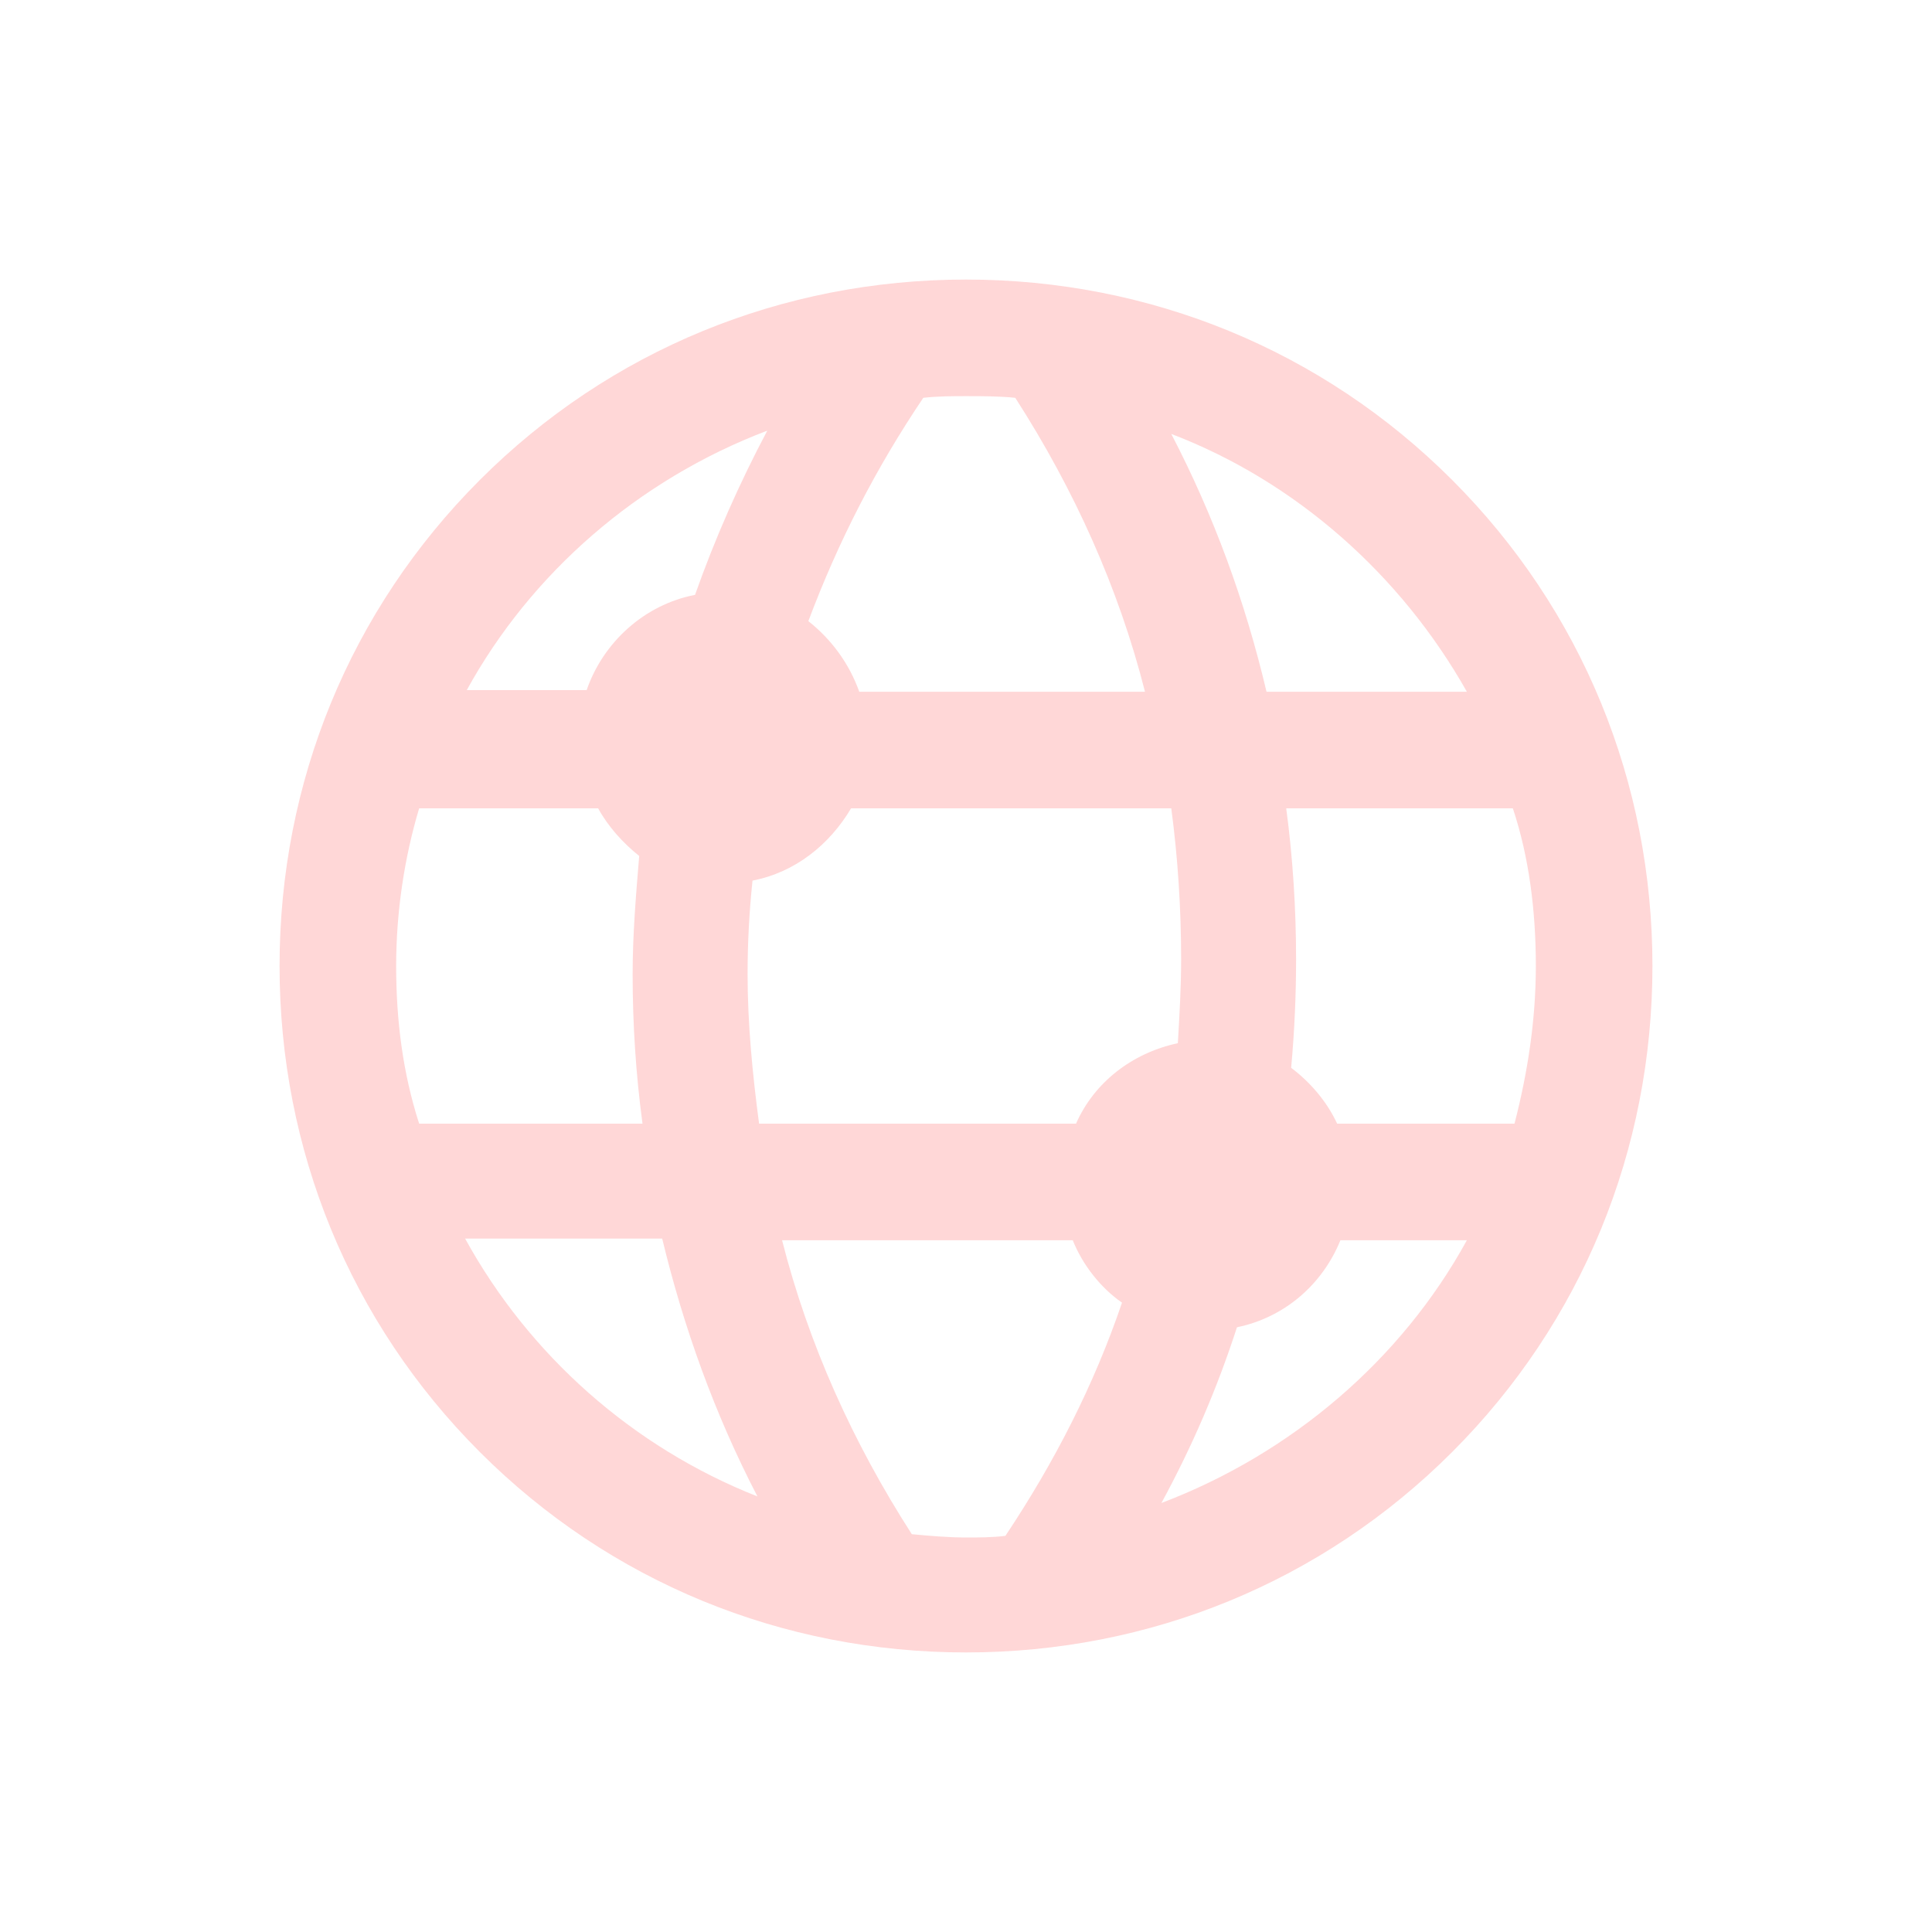
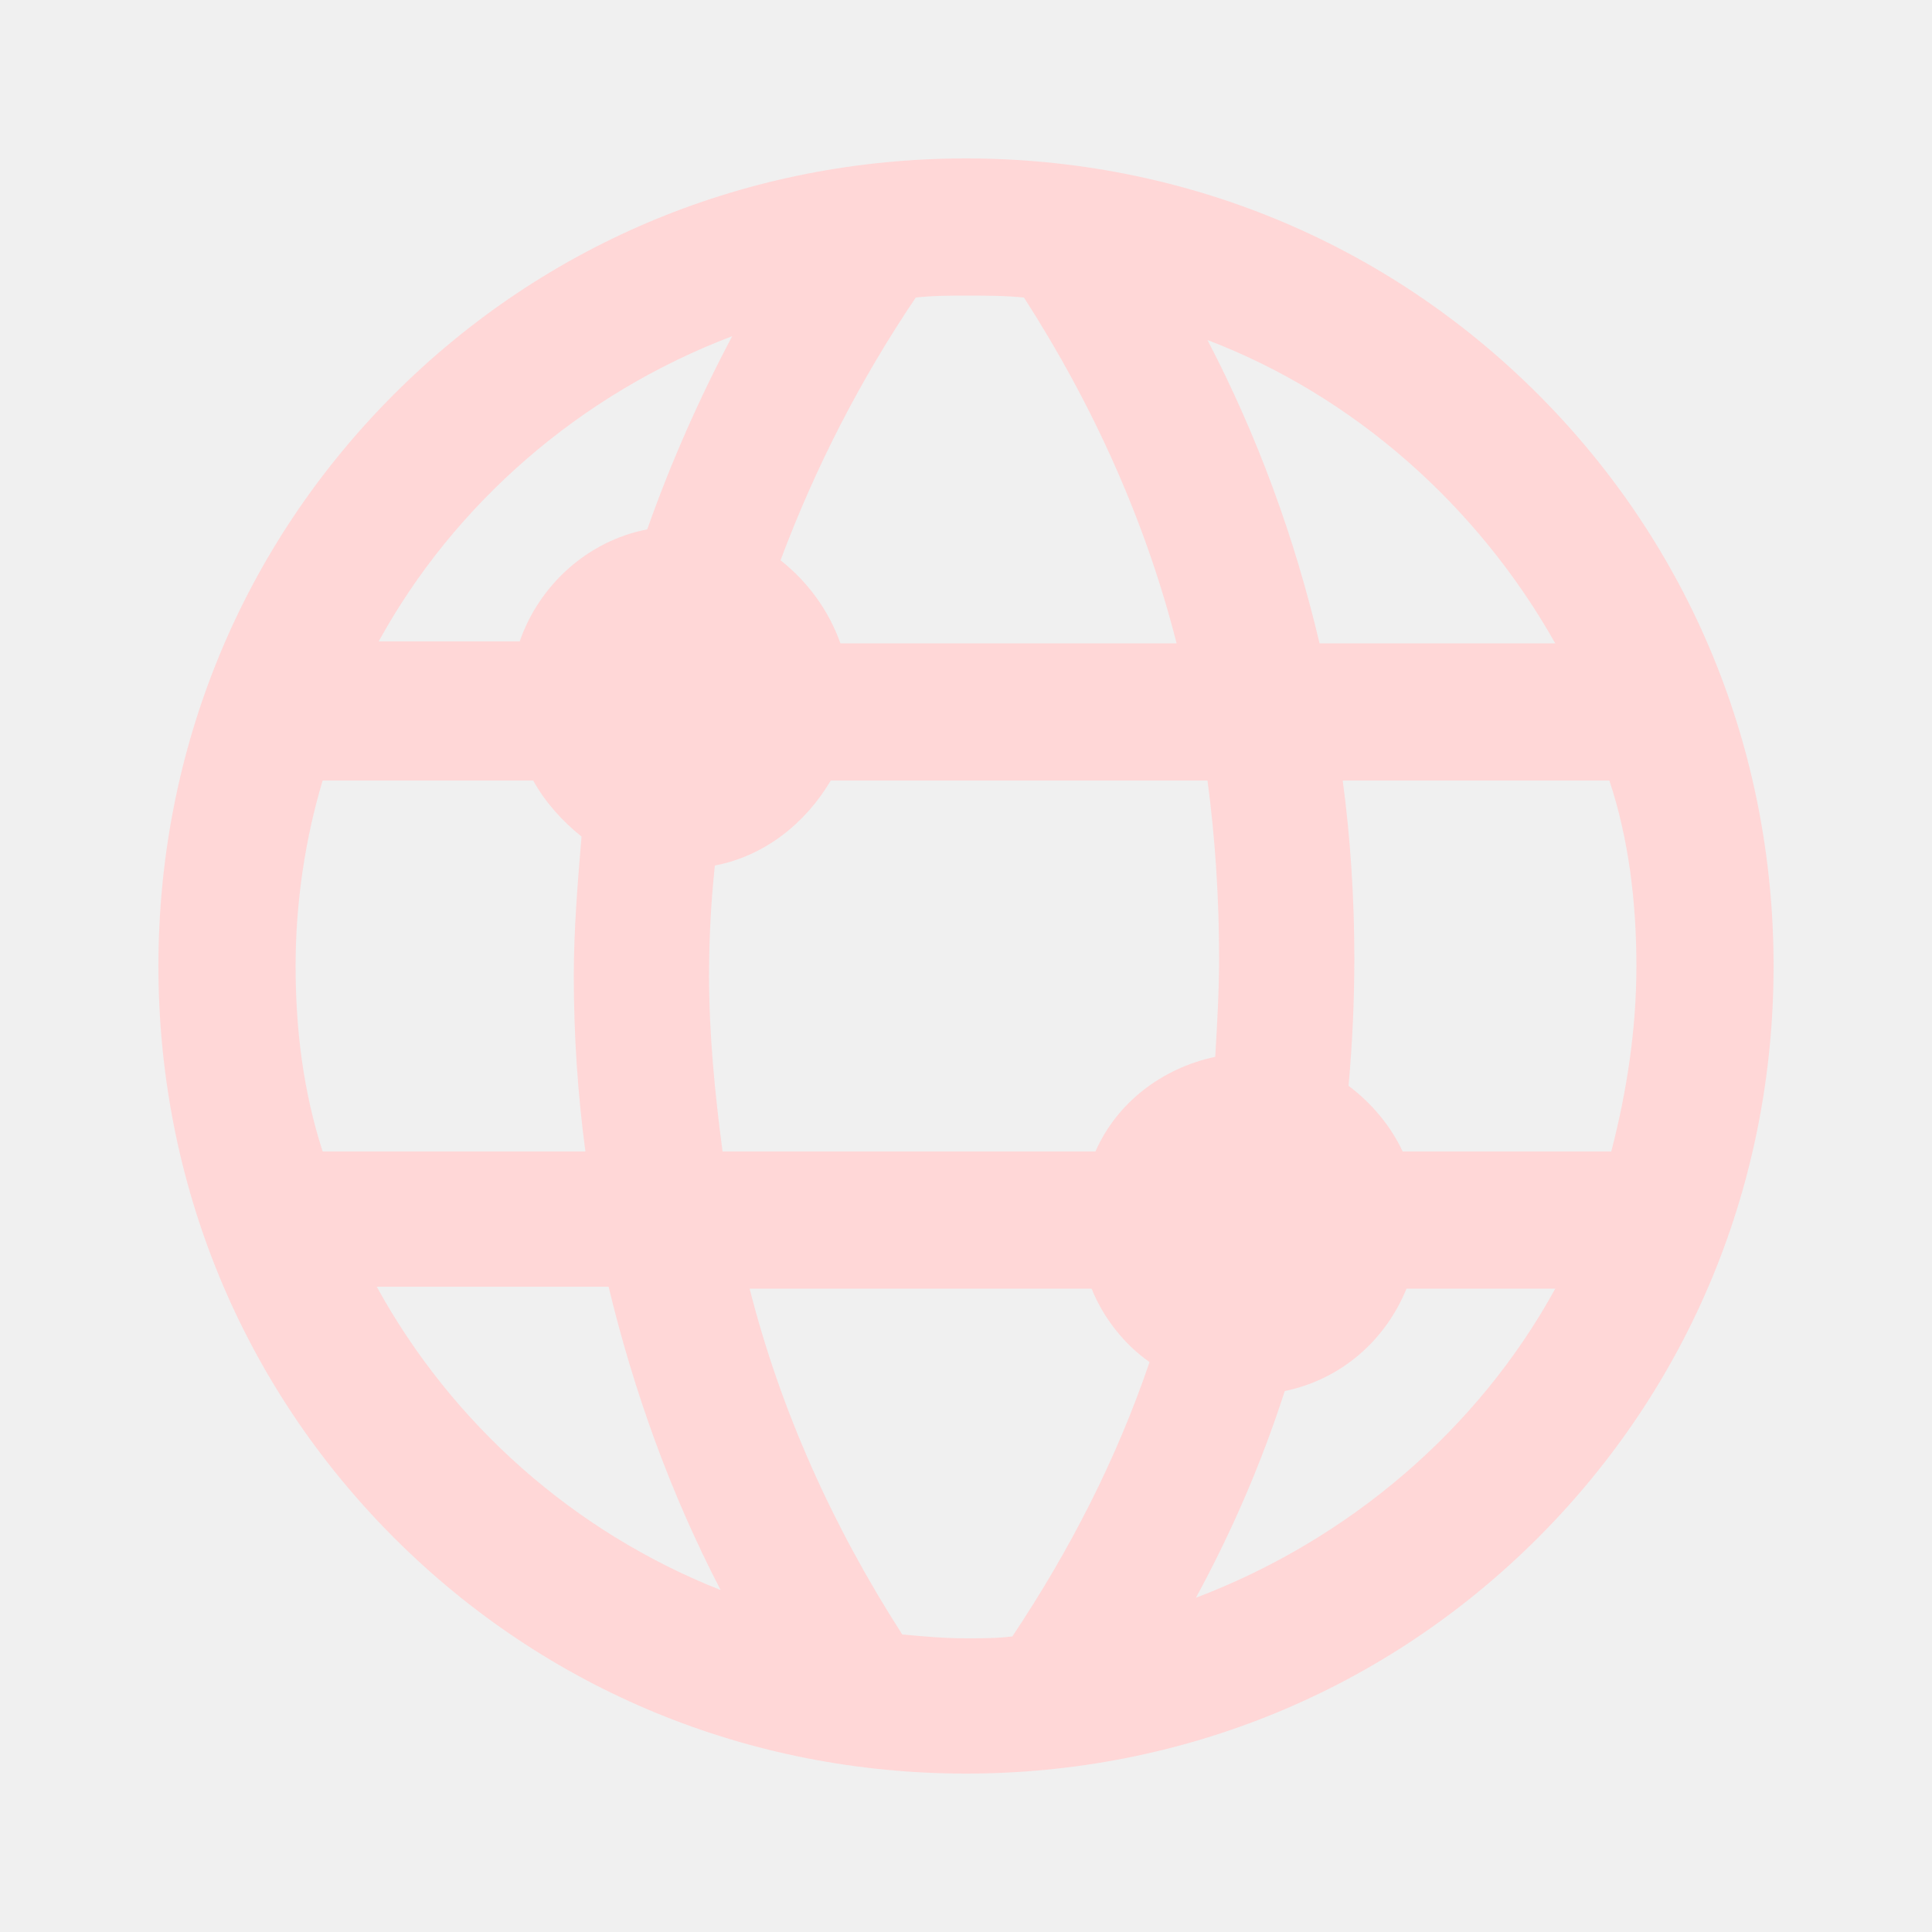
- <svg xmlns="http://www.w3.org/2000/svg" data-v-1084b650="" viewBox="0 0 300 300">
-   <rect data-v-1084b650="" fill="#FFFFFF" x="0" y="0" width="300px" height="300px" class="logo-background-square" />
-   <g data-v-1084b650="" id="640fb903-7c97-3a8b-d0a7-369102908d0a" fill="#FFD7D7" stroke="none" transform="matrix(0.85,0,0,0.85,22.50001,22.50006)">
-     <svg viewBox="-205 207 100 100">
-       <switch>
-         <g>
-           <path d="M-155 298.8c11.2 0 21.7-4.3 29.6-12.2 7.9-7.9 12.2-18.4 12.2-29.6 0-11.2-4.3-21.7-12.2-29.6-7.9-7.9-18.4-12.2-29.6-12.2s-21.7 4.3-29.6 12.2c-7.9 7.9-12.2 18.4-12.2 29.6 0 11.2 4.3 21.7 12.2 29.6 7.9 7.9 18.4 12.2 29.6 12.2zm2.4-7.1c-.8.1-1.6.1-2.4.1-1.1 0-2.2-.1-3.3-.2-3.6-5.6-6.3-11.6-7.9-17.9h17.7c.6 1.5 1.7 2.9 3 3.8-1.7 5-4.1 9.7-7.1 14.2zm9.5-2c1.9-3.5 3.4-7 4.6-10.7 2.9-.6 5.2-2.6 6.3-5.3h7.7c-4 7.3-10.7 13-18.6 16zm22.8-32.7c0 3.3-.5 6.5-1.3 9.6h-10.8c-.6-1.3-1.6-2.5-2.8-3.4.2-2.2.3-4.4.3-6.6 0-3.1-.2-6.2-.6-9.2h13.8c1 3 1.4 6.3 1.4 9.6zm-4.2-16.7h-12.2c-1.3-5.5-3.2-10.7-5.8-15.7 7.6 2.9 14 8.6 18 15.7zm-17.4 16.3c0 1.7-.1 3.4-.2 5.1-2.8.6-5.1 2.4-6.2 4.9h-19.3c-.4-3-.7-6.1-.7-9.1 0-1.9.1-3.8.3-5.7 2.6-.5 4.7-2.2 6-4.4h19.5c.4 3 .6 6.1.6 9.2zm-15.7-34.2c.9-.1 1.8-.1 2.6-.1 1 0 2 0 3 .1 3.6 5.6 6.3 11.6 7.9 17.9h-17.4c-.6-1.7-1.7-3.2-3.1-4.3 1.8-4.8 4.1-9.3 7-13.6zm-9.5 2c-1.7 3.2-3.2 6.6-4.4 10-3.1.6-5.6 2.9-6.6 5.8h-7.3c3.9-7.1 10.4-12.8 18.3-15.8zm-22.6 32.6c0-3.3.5-6.6 1.4-9.6h10.9c.6 1.1 1.5 2.1 2.5 2.9-.2 2.4-.4 4.8-.4 7.2 0 3.1.2 6.1.6 9.1h-13.6c-1-3.1-1.4-6.3-1.4-9.6zm16.2 16.6c1.3 5.4 3.2 10.7 5.8 15.7-7.6-3-13.9-8.6-17.8-15.7h12z" />
-         </g>
-       </switch>
-     </svg>
-   </g>
+ <svg xmlns="http://www.w3.org/2000/svg" viewBox="-205 207 100 100" fill="#FFD7D7" stroke="none">
+   <path d="M-155 298.8c11.2 0 21.7-4.3 29.6-12.2 7.9-7.9 12.2-18.4 12.2-29.6 0-11.2-4.3-21.7-12.2-29.6-7.9-7.9-18.4-12.2-29.6-12.2s-21.7 4.3-29.6 12.2c-7.9 7.9-12.2 18.4-12.2 29.6 0 11.2 4.3 21.7 12.2 29.6 7.9 7.9 18.4 12.2 29.6 12.2zm2.4-7.1c-.8.1-1.6.1-2.4.1-1.1 0-2.2-.1-3.3-.2-3.6-5.6-6.3-11.6-7.9-17.9h17.7c.6 1.5 1.7 2.9 3 3.8-1.7 5-4.1 9.7-7.1 14.2zm9.5-2c1.9-3.5 3.4-7 4.6-10.7 2.9-.6 5.2-2.6 6.3-5.3h7.7c-4 7.3-10.7 13-18.6 16zm22.8-32.7c0 3.3-.5 6.5-1.3 9.6h-10.8c-.6-1.3-1.6-2.5-2.8-3.4.2-2.2.3-4.4.3-6.6 0-3.1-.2-6.2-.6-9.2h13.8c1 3 1.4 6.3 1.4 9.6zm-4.2-16.7h-12.2c-1.3-5.5-3.2-10.7-5.8-15.7 7.6 2.9 14 8.6 18 15.7zm-17.4 16.3c0 1.7-.1 3.4-.2 5.1-2.8.6-5.1 2.4-6.2 4.9h-19.3c-.4-3-.7-6.1-.7-9.1 0-1.9.1-3.8.3-5.7 2.6-.5 4.7-2.2 6-4.4h19.5c.4 3 .6 6.1.6 9.2zm-15.7-34.2c.9-.1 1.8-.1 2.6-.1 1 0 2 0 3 .1 3.6 5.6 6.3 11.6 7.9 17.9h-17.4c-.6-1.7-1.7-3.2-3.1-4.3 1.8-4.8 4.1-9.3 7-13.6zm-9.5 2c-1.7 3.2-3.2 6.6-4.4 10-3.1.6-5.6 2.9-6.6 5.8h-7.3c3.9-7.1 10.4-12.8 18.3-15.8zm-22.6 32.6c0-3.3.5-6.6 1.4-9.6h10.9c.6 1.1 1.5 2.1 2.5 2.9-.2 2.4-.4 4.8-.4 7.2 0 3.1.2 6.1.6 9.1h-13.6c-1-3.1-1.4-6.3-1.4-9.6zm16.2 16.6c1.3 5.4 3.2 10.7 5.8 15.7-7.6-3-13.9-8.6-17.8-15.7h12z" />
</svg>
